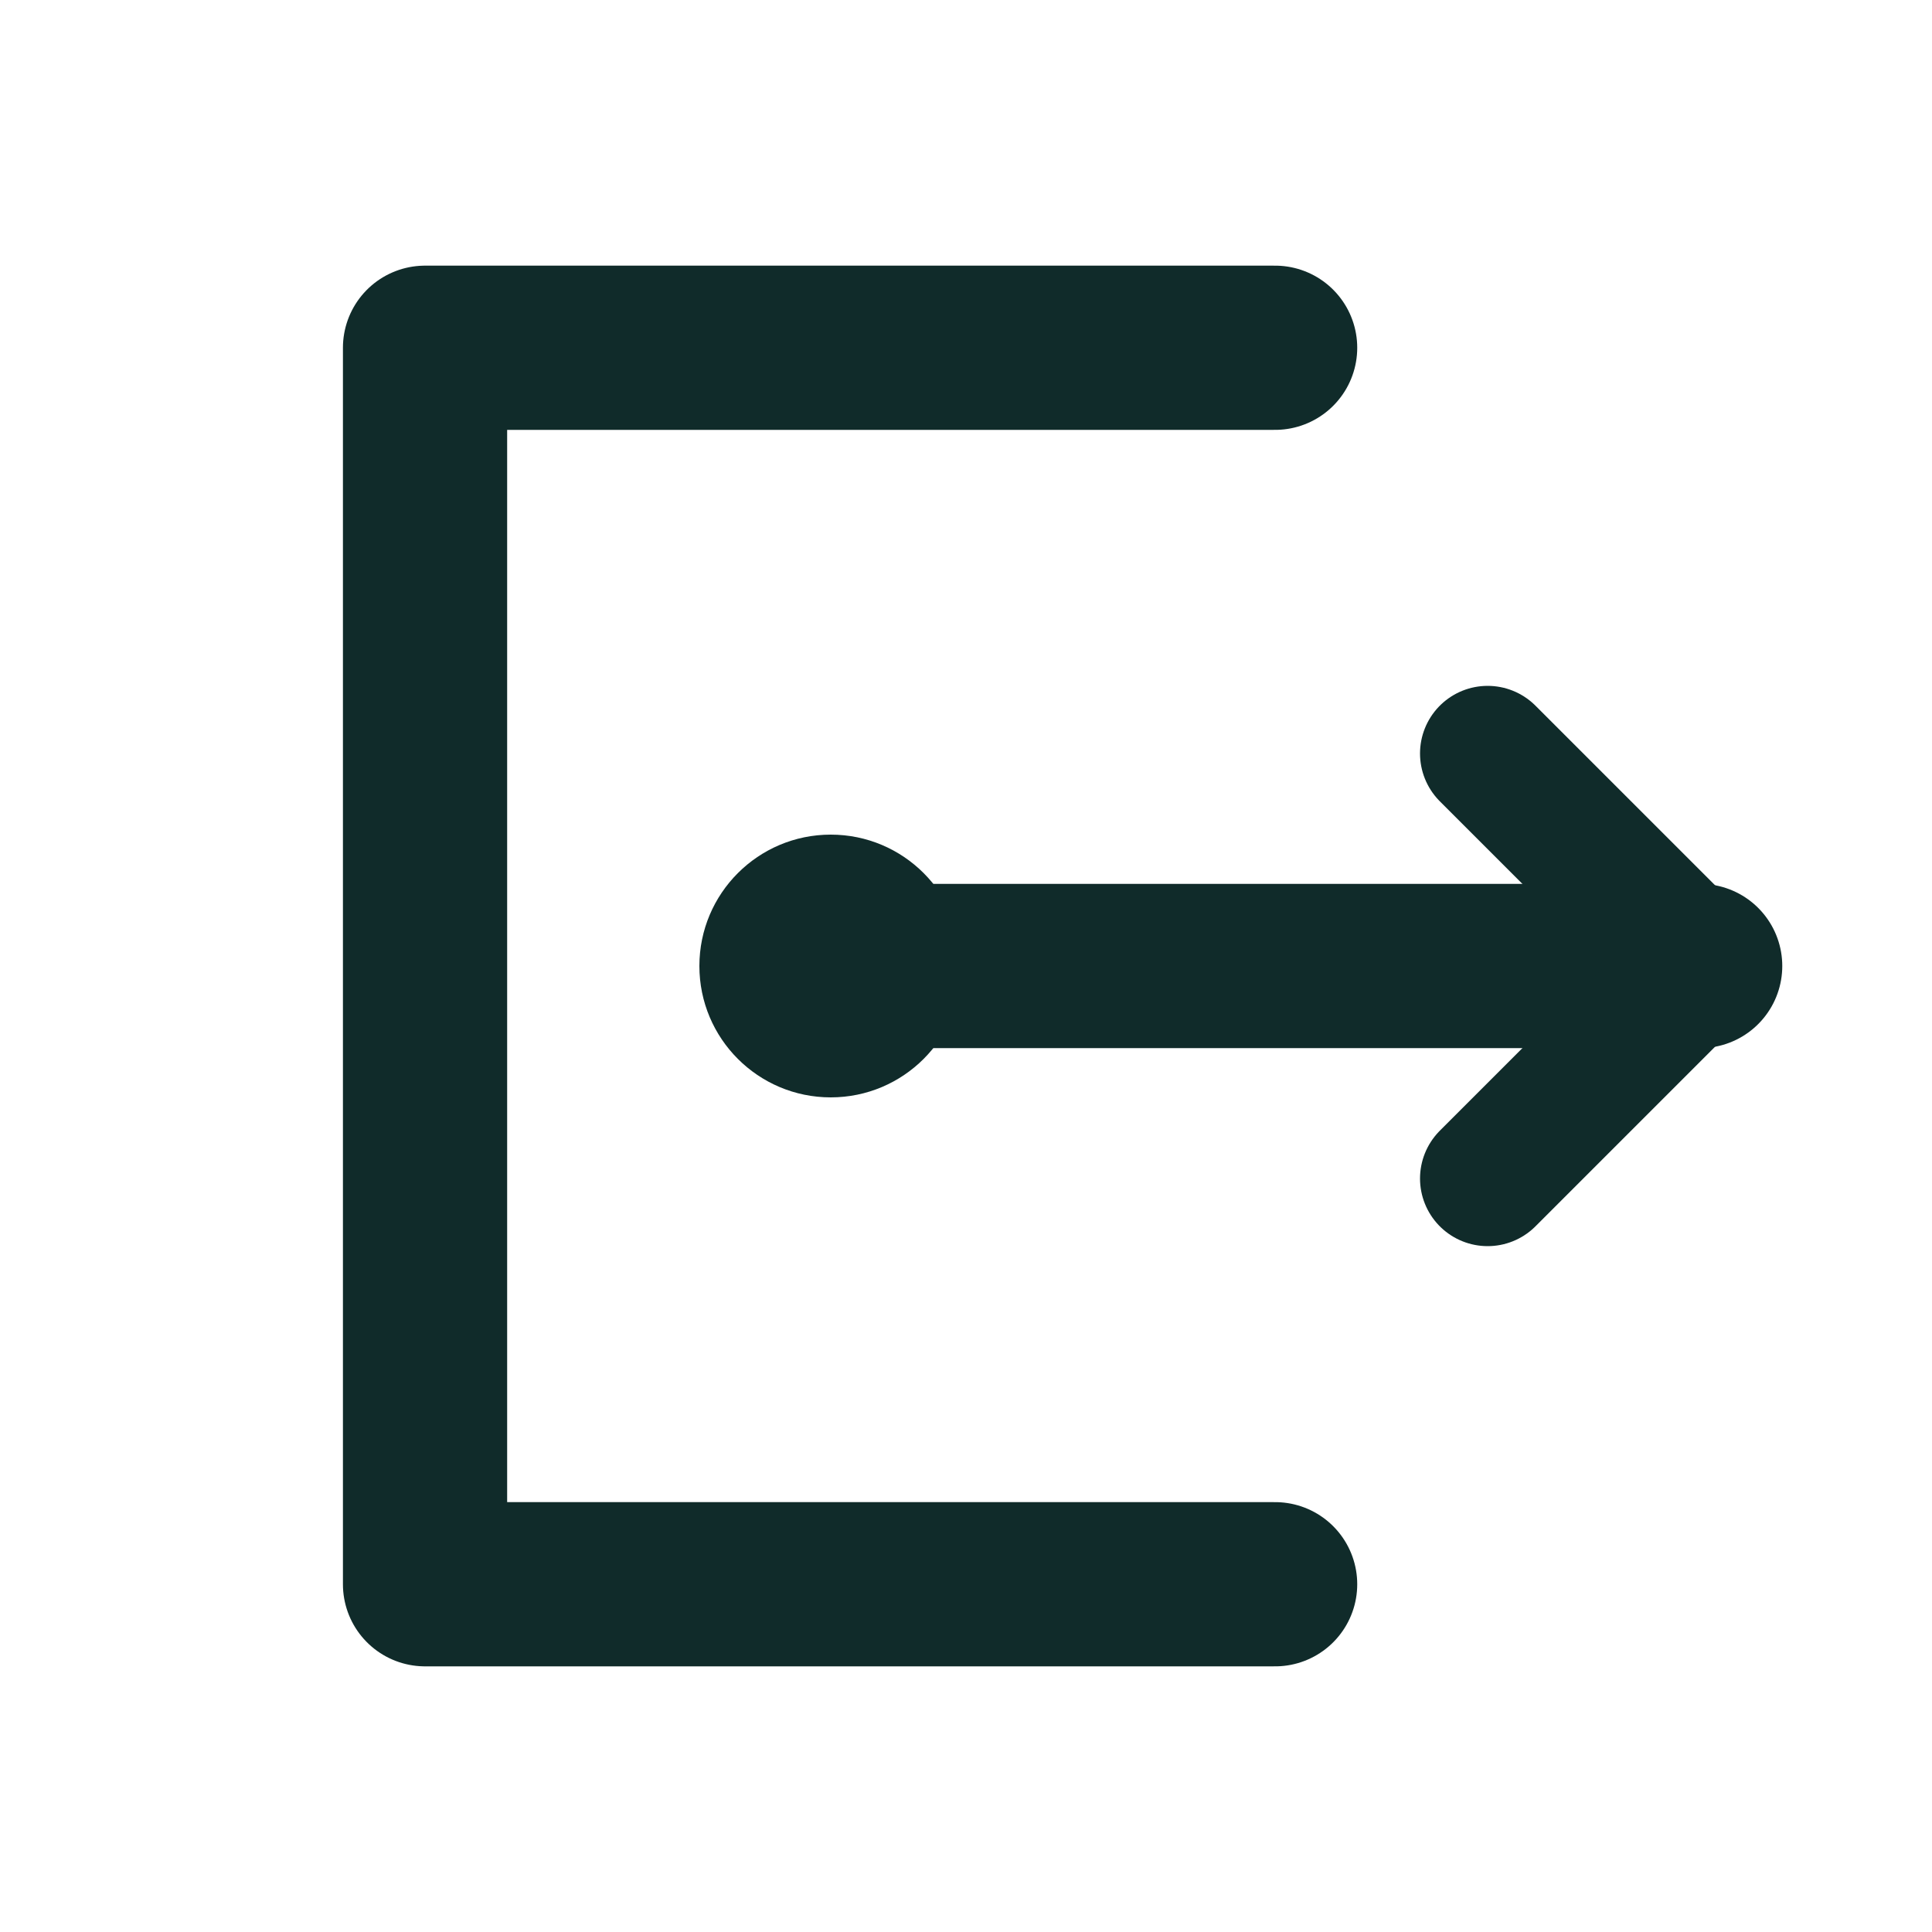
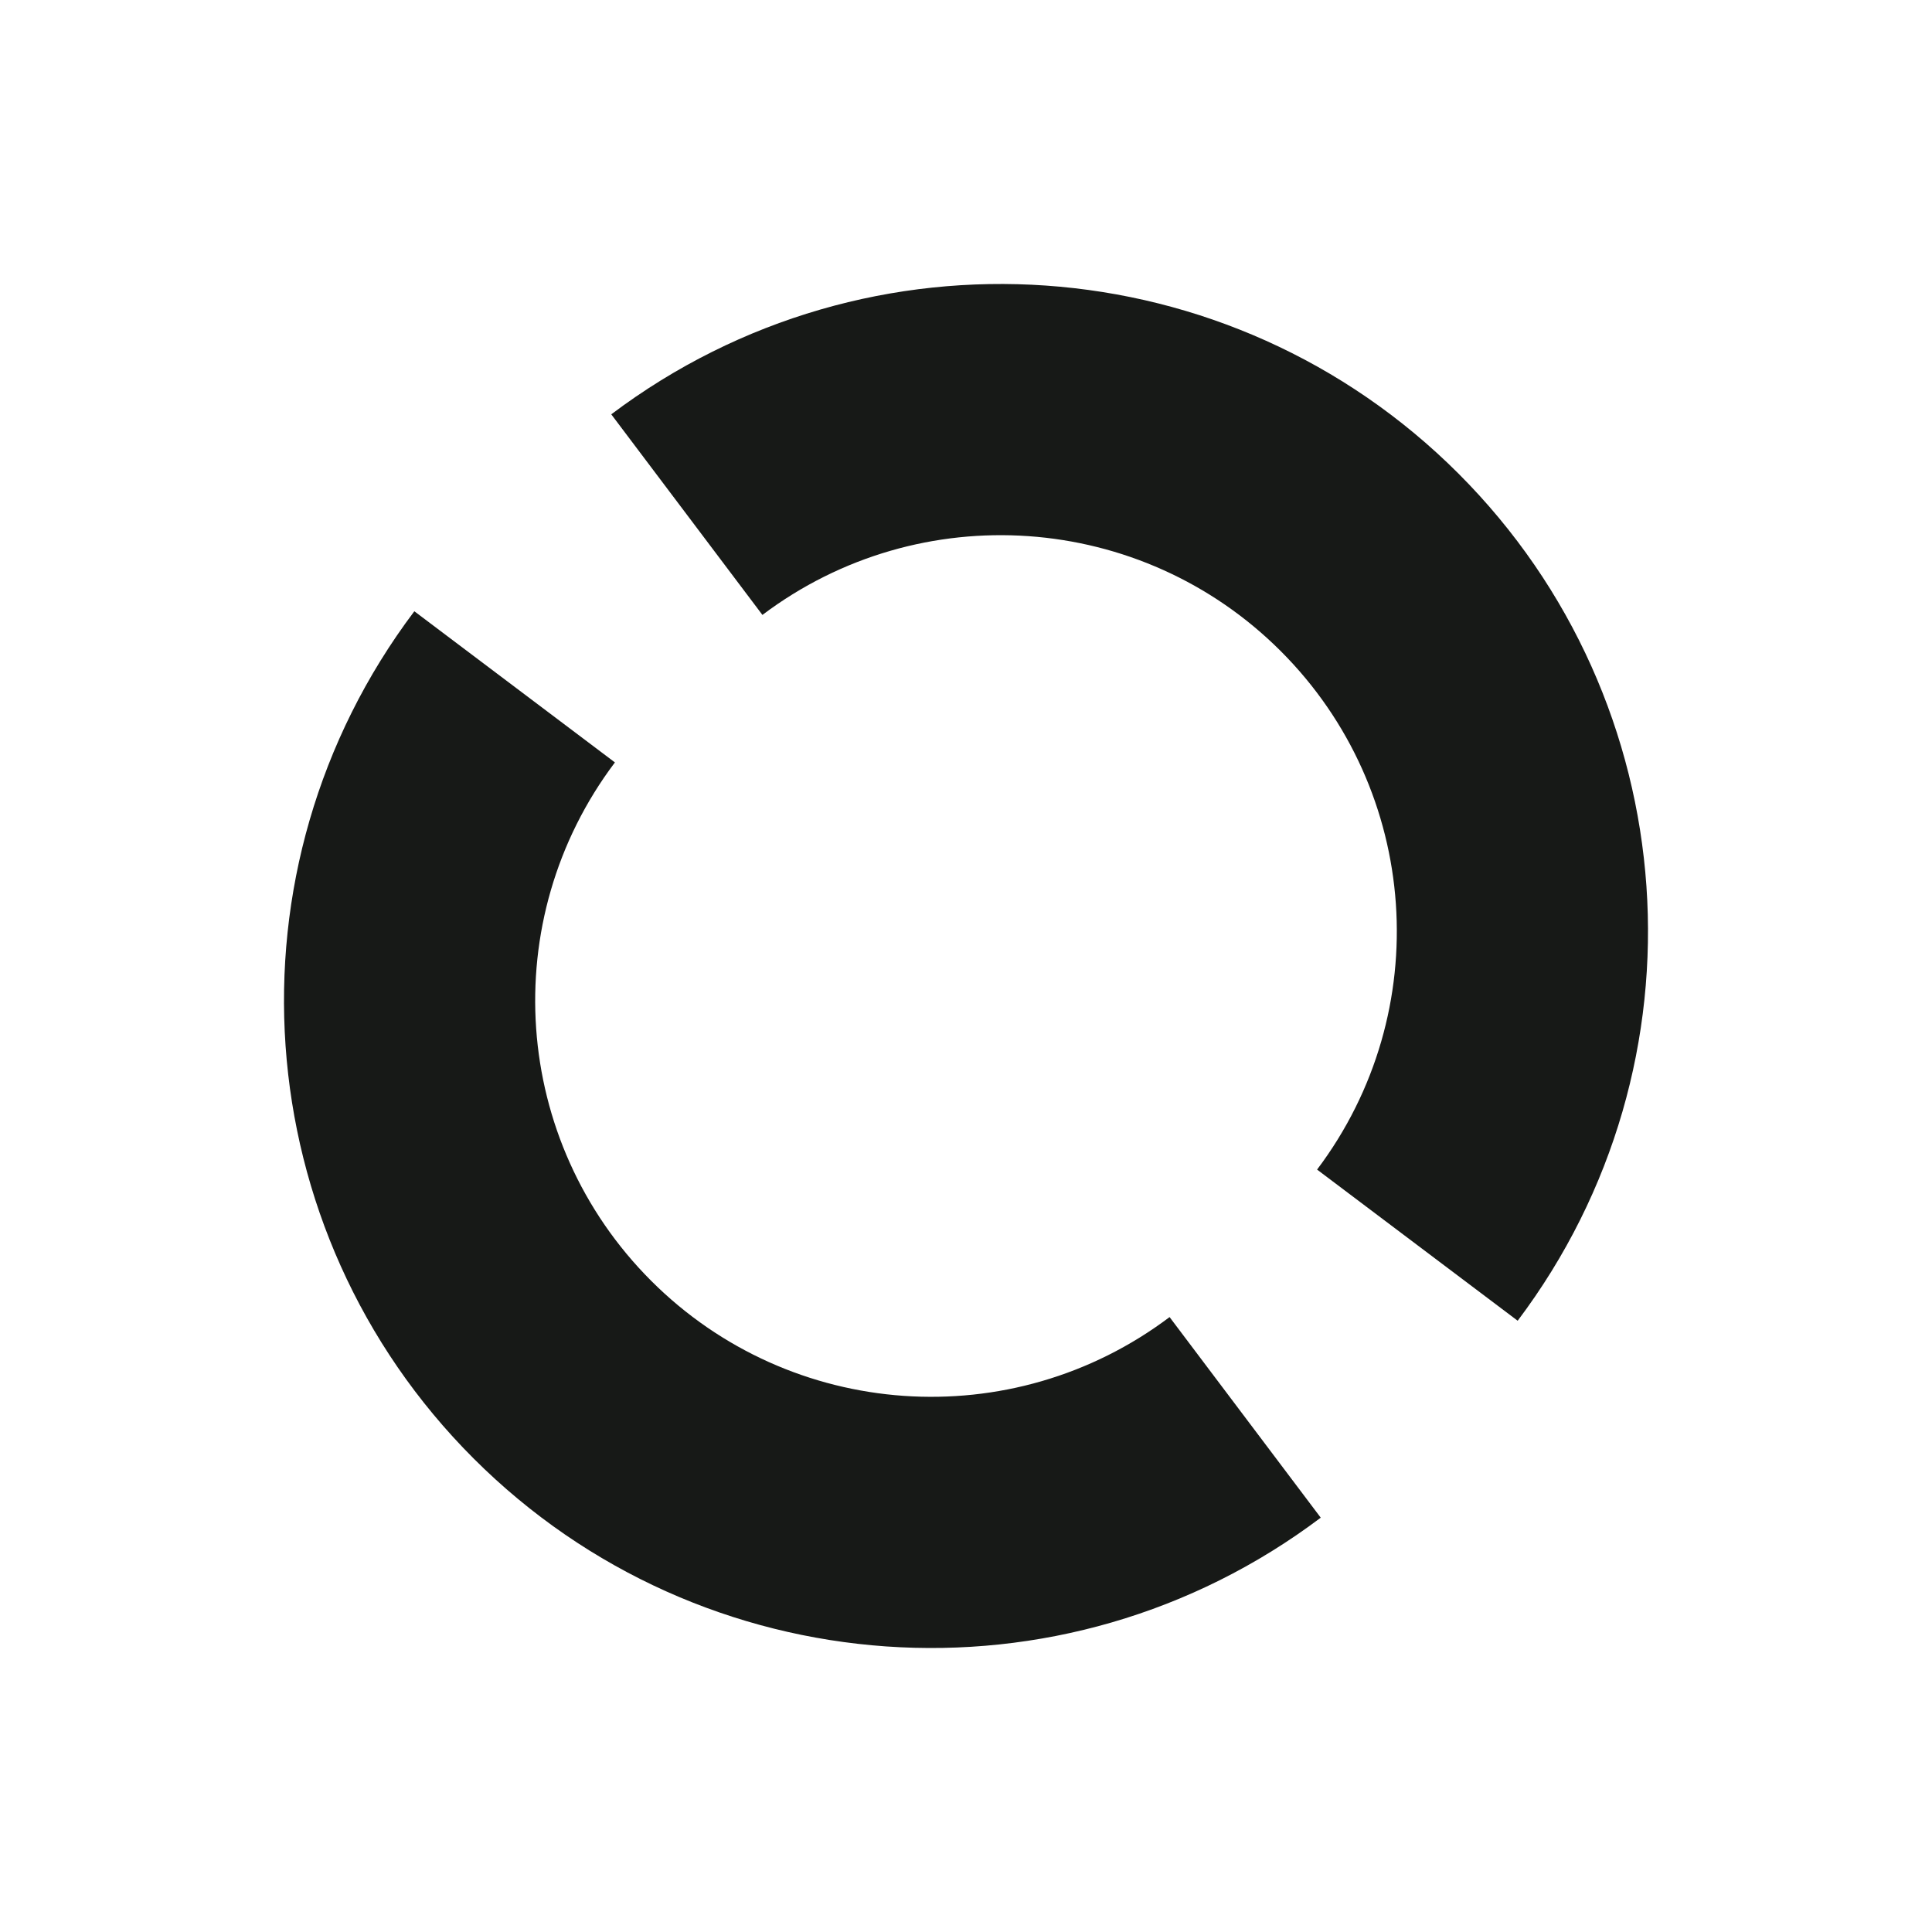
<svg xmlns="http://www.w3.org/2000/svg" width="256" height="256" viewBox="0 0 256 256" role="img" aria-labelledby="title">
-   <polyline points="168.96,46.08 56.32,46.08 56.32,209.92 168.96,209.92" fill="none" stroke="#102B2A" stroke-width="21.76" stroke-linecap="round" stroke-linejoin="round" />
-   <polyline points="110.08,128.0 225.28,128.0" fill="none" stroke="#102B2A" stroke-width="21.76" stroke-linecap="round" stroke-linejoin="round" />
-   <circle cx="110.08" cy="128.0" r="17.408" fill="#102B2A" />
-   <polyline points="197.12,99.84 225.28,128.0 197.12,156.16" fill="none" stroke="#102B2A" stroke-width="17.92" stroke-linecap="round" stroke-linejoin="round" />
+   <path d="M 175.004 201.099 A 85.76 85.76 0 0 1 54.901 80.996 L 81.48 101.025 A 52.48 52.48 0 0 0 154.975 174.52 Z" fill="#171917" />
+   <path d="M 80.996 54.901 A 85.76 85.76 0 0 1 201.099 175.004 L 174.52 154.975 A 52.48 52.48 0 0 0 101.025 81.48 Z" fill="#171917" />
</svg>
